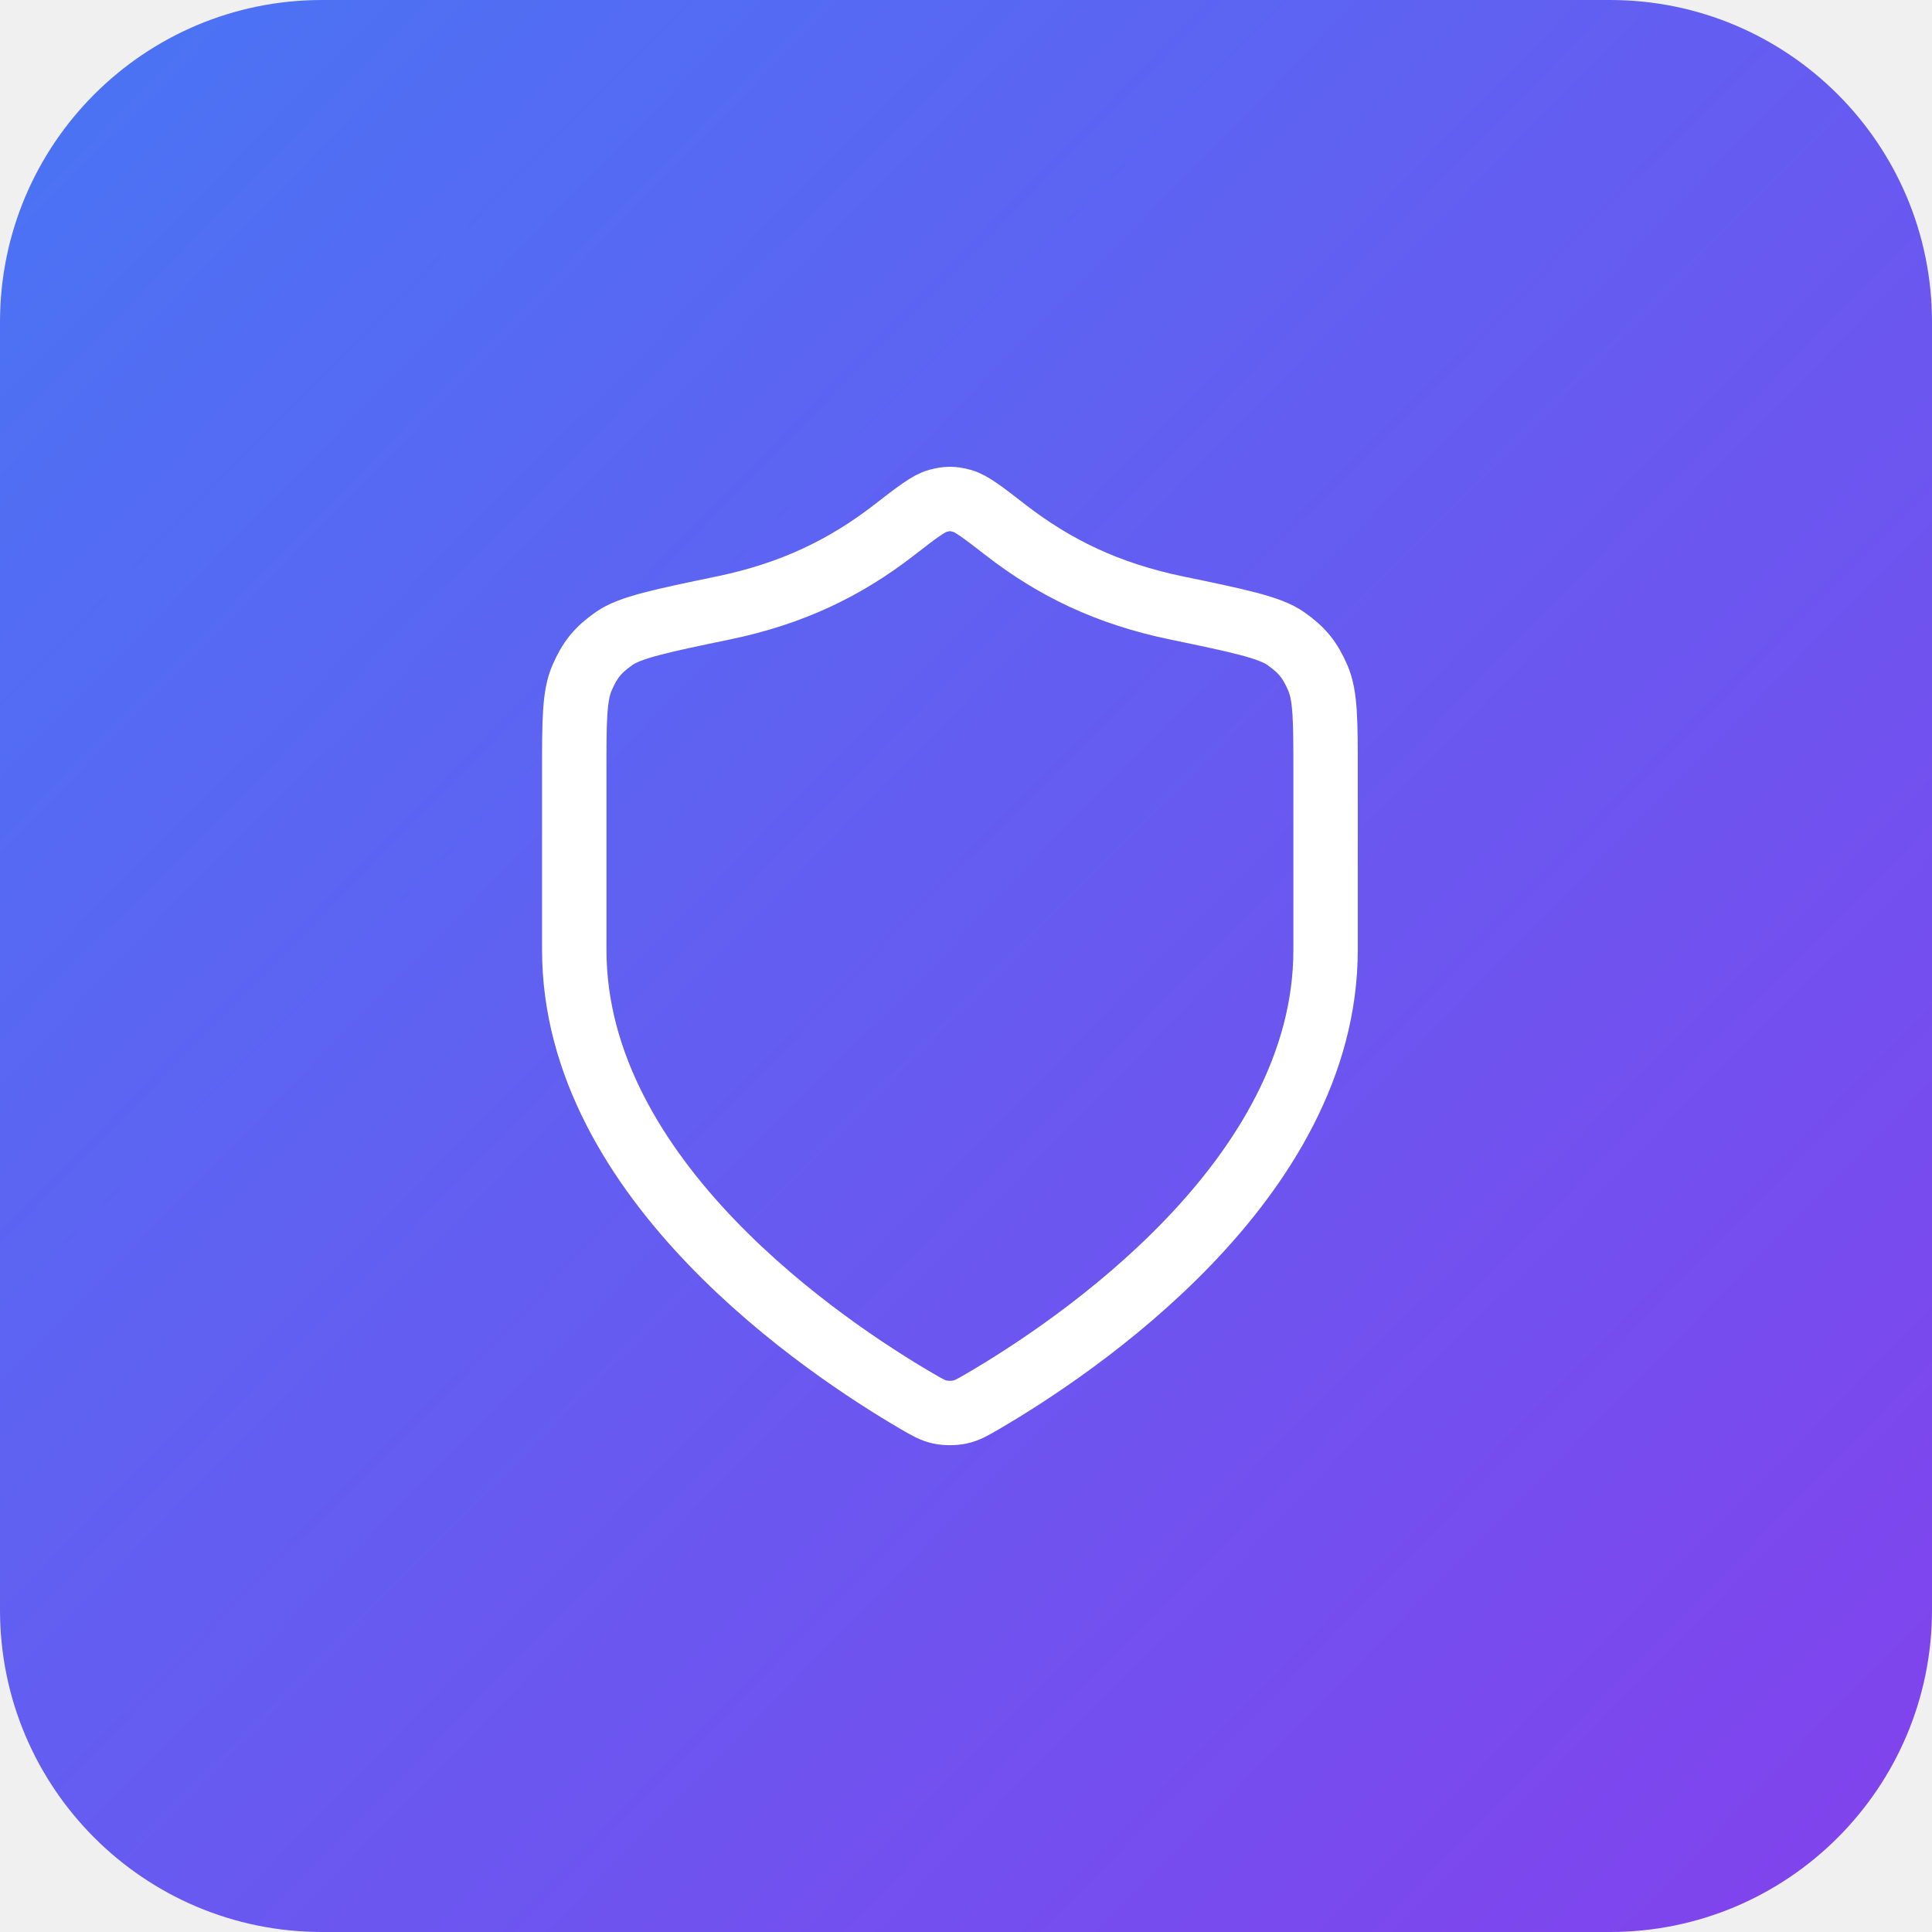
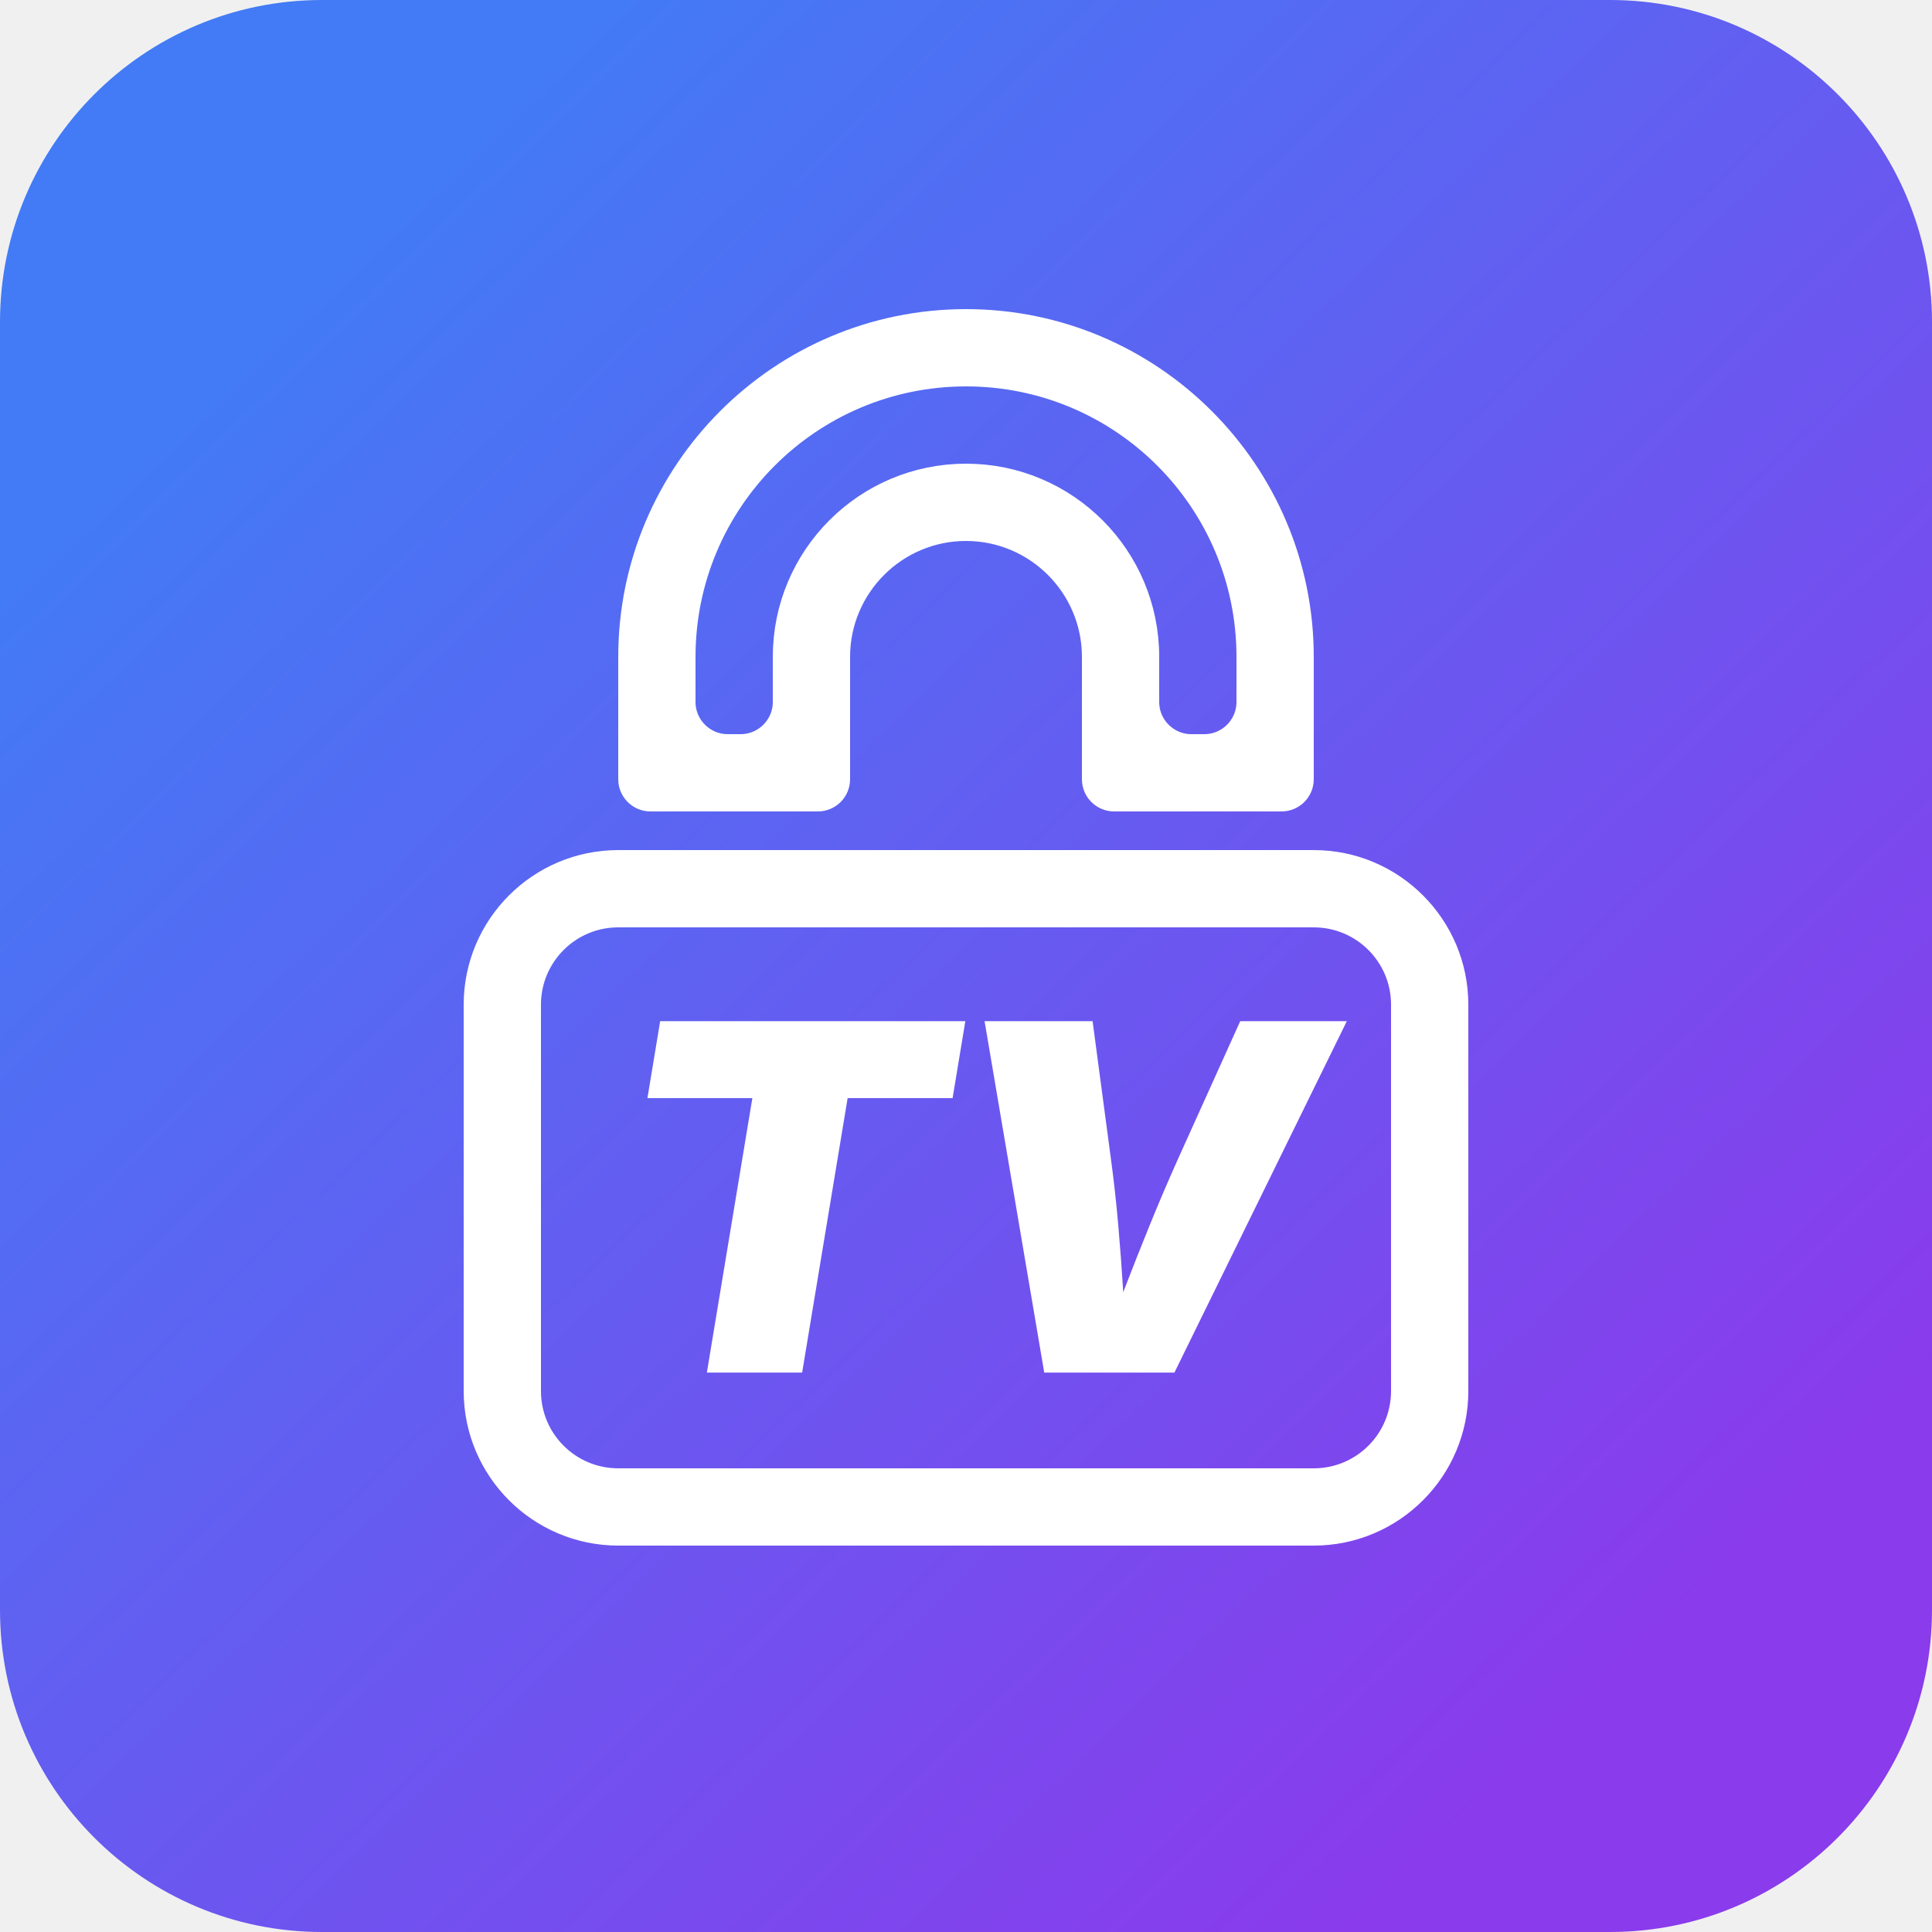
<svg xmlns="http://www.w3.org/2000/svg" width="60" height="60" viewBox="0 0 60 60" fill="none">
-   <rect width="60" height="60" rx="10" fill="url(#paint0_linear_2486_2353)" />
-   <path d="M28.483 43.522C28.806 43.71 28.967 43.804 29.195 43.853C29.372 43.891 29.63 43.891 29.806 43.853C30.034 43.804 30.196 43.71 30.519 43.522C33.359 41.864 41.167 36.658 41.167 29.5V23.958C41.167 22.392 41.167 21.609 40.926 21.053C40.681 20.488 40.436 20.188 39.933 19.833C39.438 19.483 38.467 19.281 36.526 18.878C34.387 18.433 32.744 17.629 31.242 16.468C30.522 15.91 30.162 15.632 29.88 15.556C29.583 15.476 29.418 15.476 29.121 15.556C28.839 15.632 28.479 15.91 27.759 16.468C26.257 17.629 24.614 18.433 22.475 18.878C20.534 19.281 19.563 19.483 19.068 19.833C18.565 20.188 18.321 20.488 18.075 21.053C17.834 21.609 17.834 22.392 17.834 23.958V29.5C17.834 36.658 25.642 41.864 28.483 43.522Z" stroke="white" stroke-width="2" stroke-linecap="round" stroke-linejoin="round" />
  <defs>
-     <linearGradient id="paint0_linear_2486_2353" x1="-7.5" y1="-7" x2="67.693" y2="66.831" gradientUnits="userSpaceOnUse">
-       <stop stop-color="#427BF5" />
+     <linearGradient id="tvault-logo" x1="9.17" y1="8.41" x2="50.83" y2="51.59" gradientUnits="userSpaceOnUse">
+       <stop offset="0" stop-color="#427BF5" />
      <stop offset="1" stop-color="#8A3BEC" />
    </linearGradient>
  </defs>
+   <rect width="60" height="60" rx="10" fill="url(#tvault-logo)" />
+   <g transform="translate(19.2 9.6)">
+     <path id="Vector" d="M10.8 0.5C16.479 0.5 21.099 5.12 21.1 10.8V14.6C21.1 14.876 20.876 15.1 20.6 15.1H15.4C15.124 15.1 14.9 14.876 14.9 14.6V10.8C14.9 8.539 13.061 6.7 10.8 6.7C8.539 6.7 6.7 8.539 6.7 10.8V14.6C6.7 14.876 6.476 15.1 6.2 15.1H1C0.724 15.1 0.5 14.876 0.5 14.6V10.8C0.5 5.12 5.12 0.5 10.8 0.5ZM10.8 1.9C5.885 1.901 1.901 5.885 1.9 10.8V12.2C1.9 13.028 2.572 13.7 3.4 13.7H3.8C4.628 13.7 5.3 13.028 5.3 12.2V10.8C5.3 7.763 7.763 5.3 10.8 5.3C13.837 5.3 16.3 7.763 16.3 10.8V12.2C16.3 13.028 16.971 13.7 17.8 13.7H18.2C19.029 13.7 19.7 13.028 19.7 12.2V10.8C19.7 5.885 15.715 1.9 10.8 1.9Z" fill="white" stroke="white" />
+   </g>
+   <g transform="translate(14.4 26.4)">
+     <path id="Vector" d="M4.8 0.5H26.4C28.771 0.5 30.7 2.429 30.7 4.8V16.8C30.7 19.171 28.771 21.099 26.4 21.1H4.8C2.429 21.099 0.5 19.171 0.5 16.8V4.8C0.5 2.429 2.429 0.5 4.8 0.5ZM4.8 1.9C3.198 1.901 1.901 3.198 1.9 4.8V16.8C1.9 18.402 3.198 19.7 4.8 19.7H26.4C28.002 19.7 29.3 18.402 29.3 16.8V4.8C29.3 3.198 28.002 1.901 26.4 1.9H4.8Z" fill="white" stroke="white" />
+   </g>
+   <g fill="#ffffff" transform="translate(18.964 42.627)">
+     <g transform="translate(0.000 0) scale(0.007324 -0.007324)">
+       <path d="M156 1164 210 1490H1504L1450 1164H1005L812 0H408L601 1164Z" />
+     </g>
+     <g transform="translate(10.148 0) scale(0.007324 -0.007324)">
+       <path d="M453 0 200 1490H658L735 912Q754 772 766.5 629.5Q779 487 788 341Q844 487 902.0 629.5Q960 772 1023 912L1284 1490H1736L1005 0Z" />
+     </g>
+   </g>
</svg>
